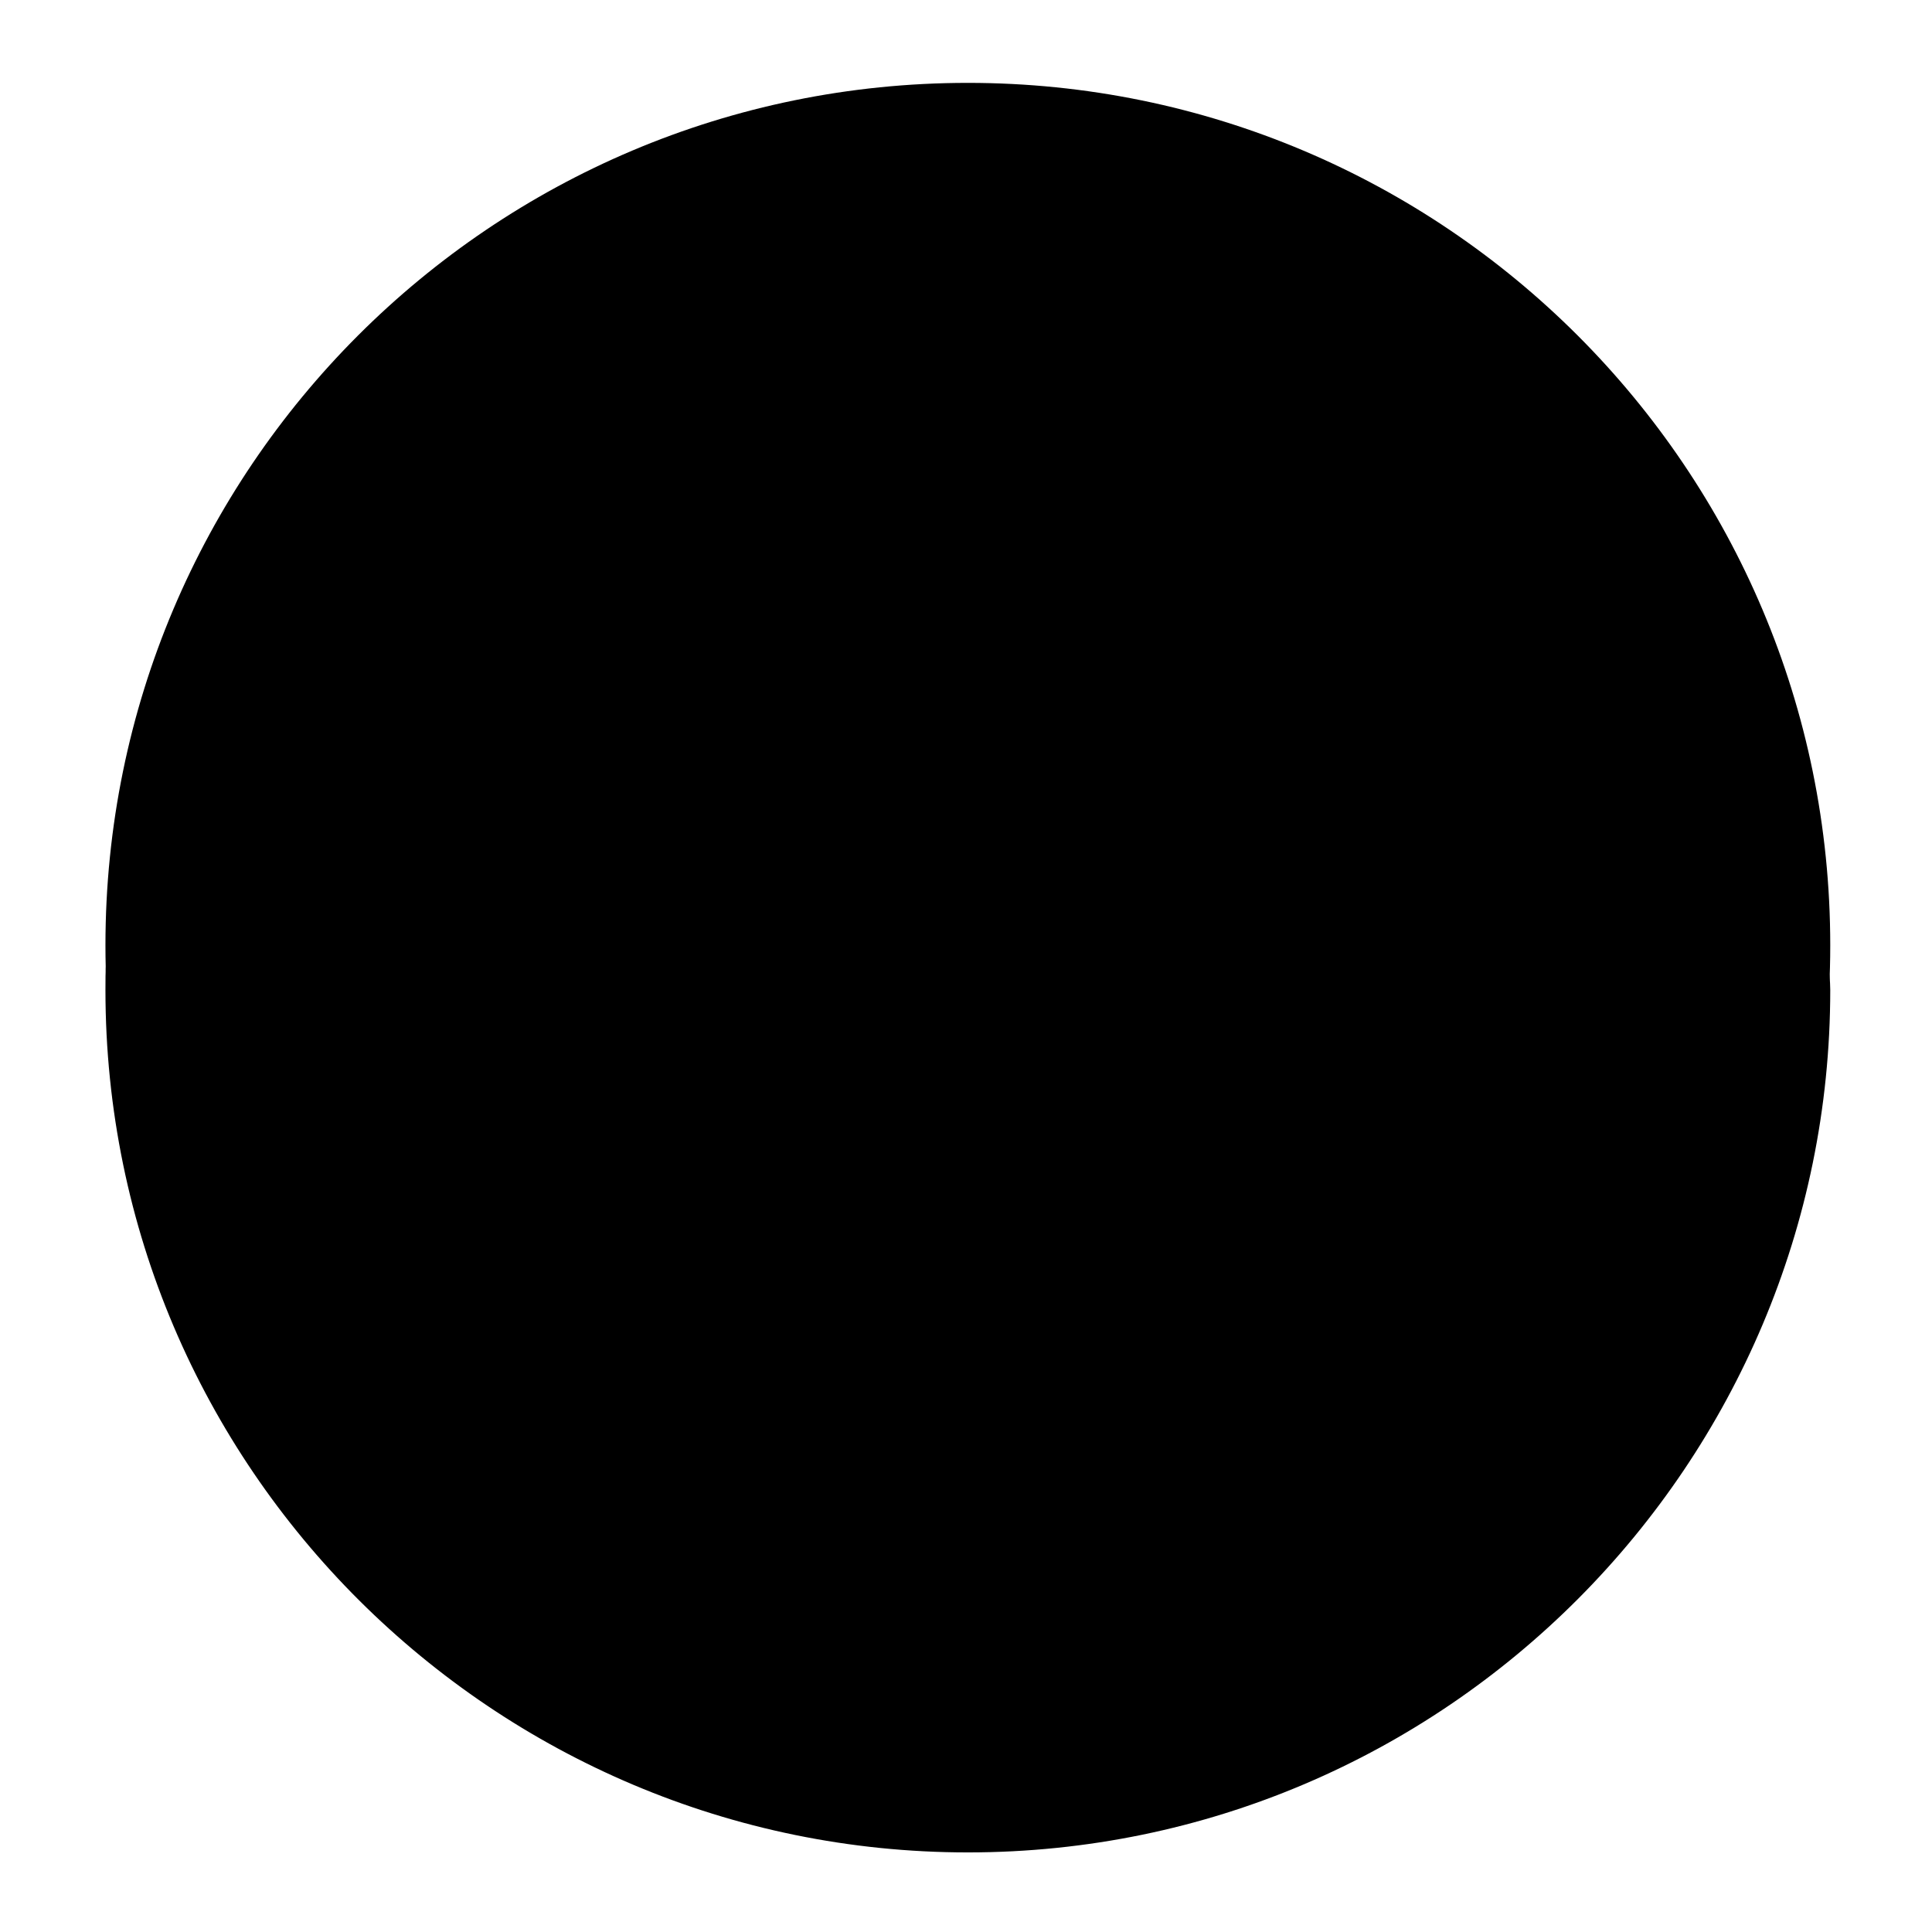
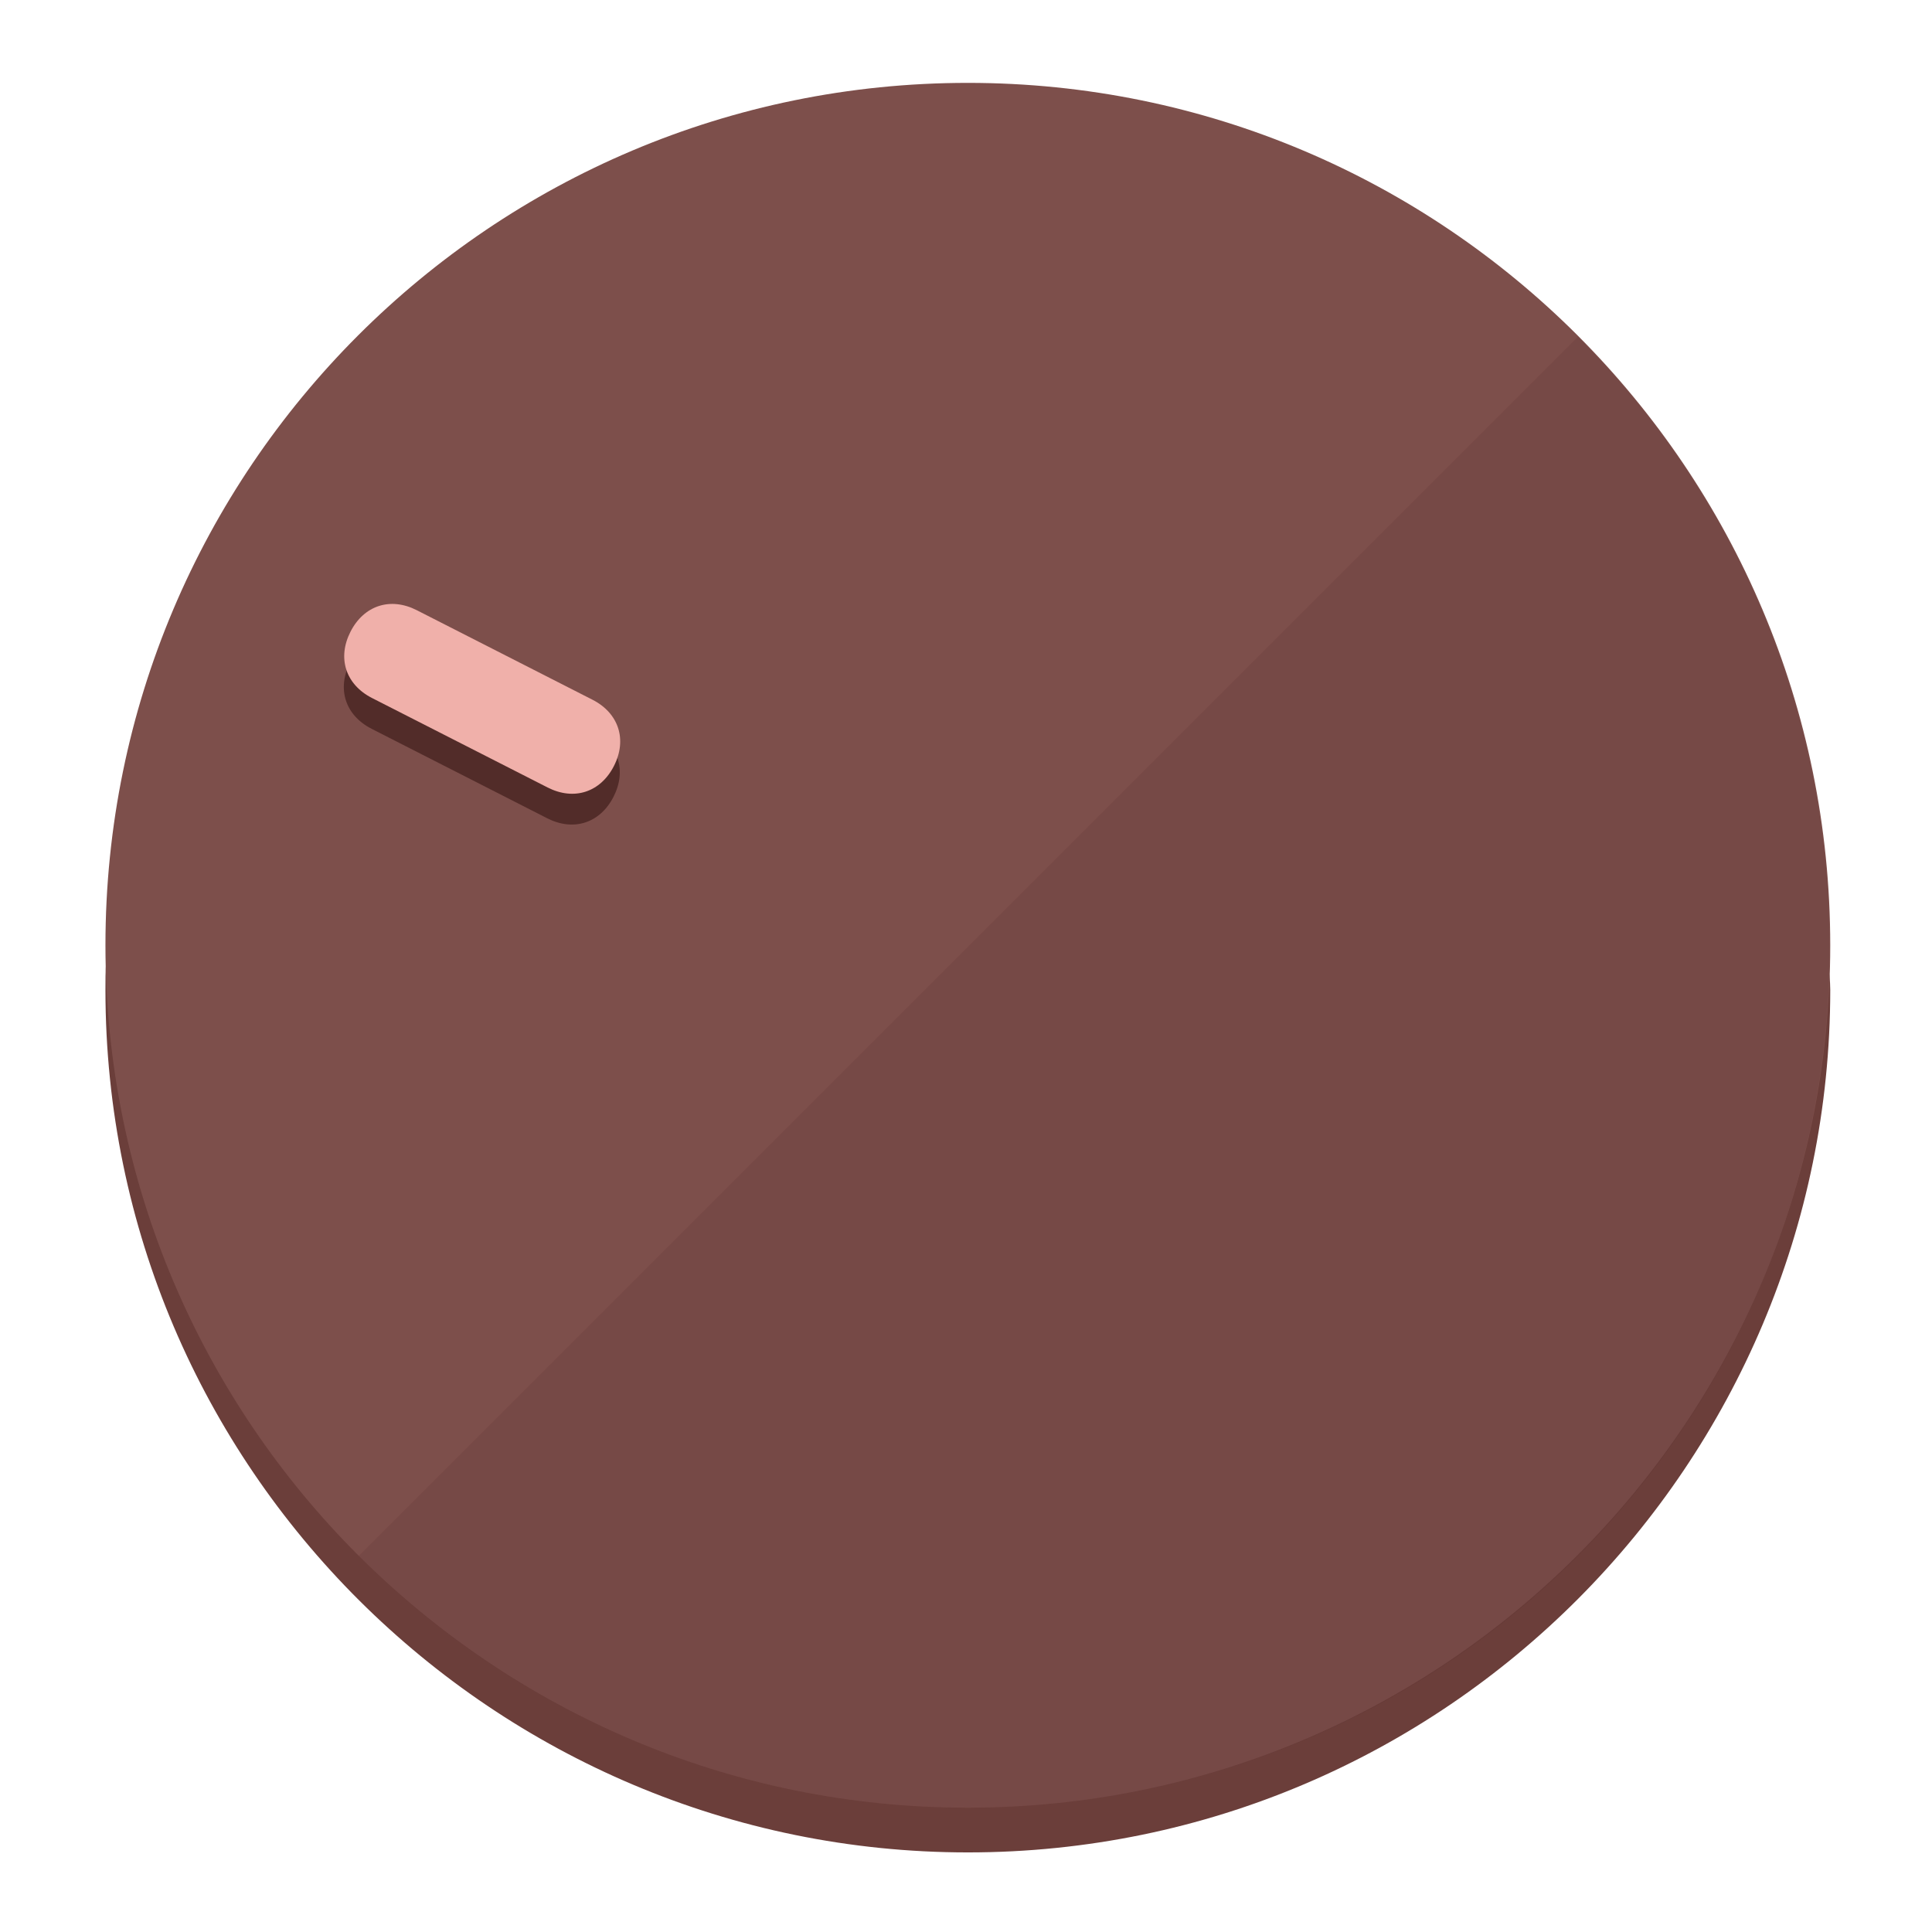
<svg xmlns="http://www.w3.org/2000/svg" height="120px" width="120px" version="1.1" id="Layer_1" viewBox="0 0 496.8 496.8" xml:space="preserve">
  <defs id="defs23" />
  <g id="g3158">
-     <path style="display:inline;fill:#;fill-opacity:1;stroke-width:1.584" d="m 248.875,445.92 c 116.582,0 212.89,-91.238 220.493,-205.286 0,5.069 1.267,8.87 1.267,13.939 0,121.651 -98.842,221.76 -221.76,221.76 -121.651,0 -221.76,-98.842 -221.76,-221.76 0,-5.069 0,-8.87 1.267,-13.939 7.603,114.048 103.91,205.286 220.493,205.286 z" id="path8" />
-     <circle style="display:inline;fill:#;fill-opacity:1;stroke-width:1.584" cx="248.875" cy="243.071" r="221.76" id="circle12" />
-     <path style="display:inline;fill:#;fill-opacity:0.154;stroke-width:1.587" d="m 405.744,86.606 c 86.308,86.308 86.308,227.193 0,313.5 -86.308,86.308 -227.193,86.308 -313.5,0" id="path14" />
+     <path style="display:inline;fill:#6B3E3A;fill-opacity:1;stroke-width:1.584" d="m 248.875,445.92 c 116.582,0 212.89,-91.238 220.493,-205.286 0,5.069 1.267,8.87 1.267,13.939 0,121.651 -98.842,221.76 -221.76,221.76 -121.651,0 -221.76,-98.842 -221.76,-221.76 0,-5.069 0,-8.87 1.267,-13.939 7.603,114.048 103.91,205.286 220.493,205.286 z" id="path8" />
+     <circle style="display:inline;fill:#7D4F4B;fill-opacity:1;stroke-width:1.584" cx="248.875" cy="243.071" r="221.76" id="circle12" />
+     <path style="display:inline;fill:#522C29;fill-opacity:0.154;stroke-width:1.587" d="m 405.744,86.606 c 86.308,86.308 86.308,227.193 0,313.5 -86.308,86.308 -227.193,86.308 -313.5,0" id="path14" />
  </g>
  <g id="g3198">
    <circle style="display:none;fill:#000000;fill-opacity:0;stroke-width:1.584" cx="-104.232" cy="331.97" r="221.76" id="circle12-3" transform="rotate(-63)" />
-     <path style="display:inline;fill:#;fill-opacity:1;stroke-width:1.584" d="m 152.23,187.837 c 6.774,3.452 8.99,10.269 5.538,17.044 v 0 c -3.452,6.774 -10.269,8.99 -17.044,5.538 L 95.56,187.407 c -6.774,-3.452 -8.99,-10.269 -5.538,-17.044 v 0 c 3.452,-6.774 10.269,-8.99 17.044,-5.538 z" id="path3789" />
-     <path style="display:inline;fill:#;stroke-width:1.584" d="m 152.333,179.919 c 6.775,3.452 8.99,10.269 5.538,17.044 v 0 c -3.452,6.774 -10.269,8.99 -17.044,5.538 L 95.663,179.489 c -6.774,-3.452 -8.99,-10.269 -5.538,-17.044 v 0 c 3.452,-6.775 10.269,-8.99 17.044,-5.538 z" id="path915" />
+     <path style="display:inline;fill:#522C29;fill-opacity:1;stroke-width:1.584" d="m 152.23,187.837 c 6.774,3.452 8.99,10.269 5.538,17.044 v 0 c -3.452,6.774 -10.269,8.99 -17.044,5.538 L 95.56,187.407 c -6.774,-3.452 -8.99,-10.269 -5.538,-17.044 v 0 c 3.452,-6.774 10.269,-8.99 17.044,-5.538 z" id="path3789" />
+     <path style="display:inline;fill:#F0B0AA;stroke-width:1.584" d="m 152.333,179.919 c 6.775,3.452 8.99,10.269 5.538,17.044 v 0 c -3.452,6.774 -10.269,8.99 -17.044,5.538 L 95.663,179.489 c -6.774,-3.452 -8.99,-10.269 -5.538,-17.044 v 0 c 3.452,-6.775 10.269,-8.99 17.044,-5.538 z" id="path915" />
  </g>
</svg>
